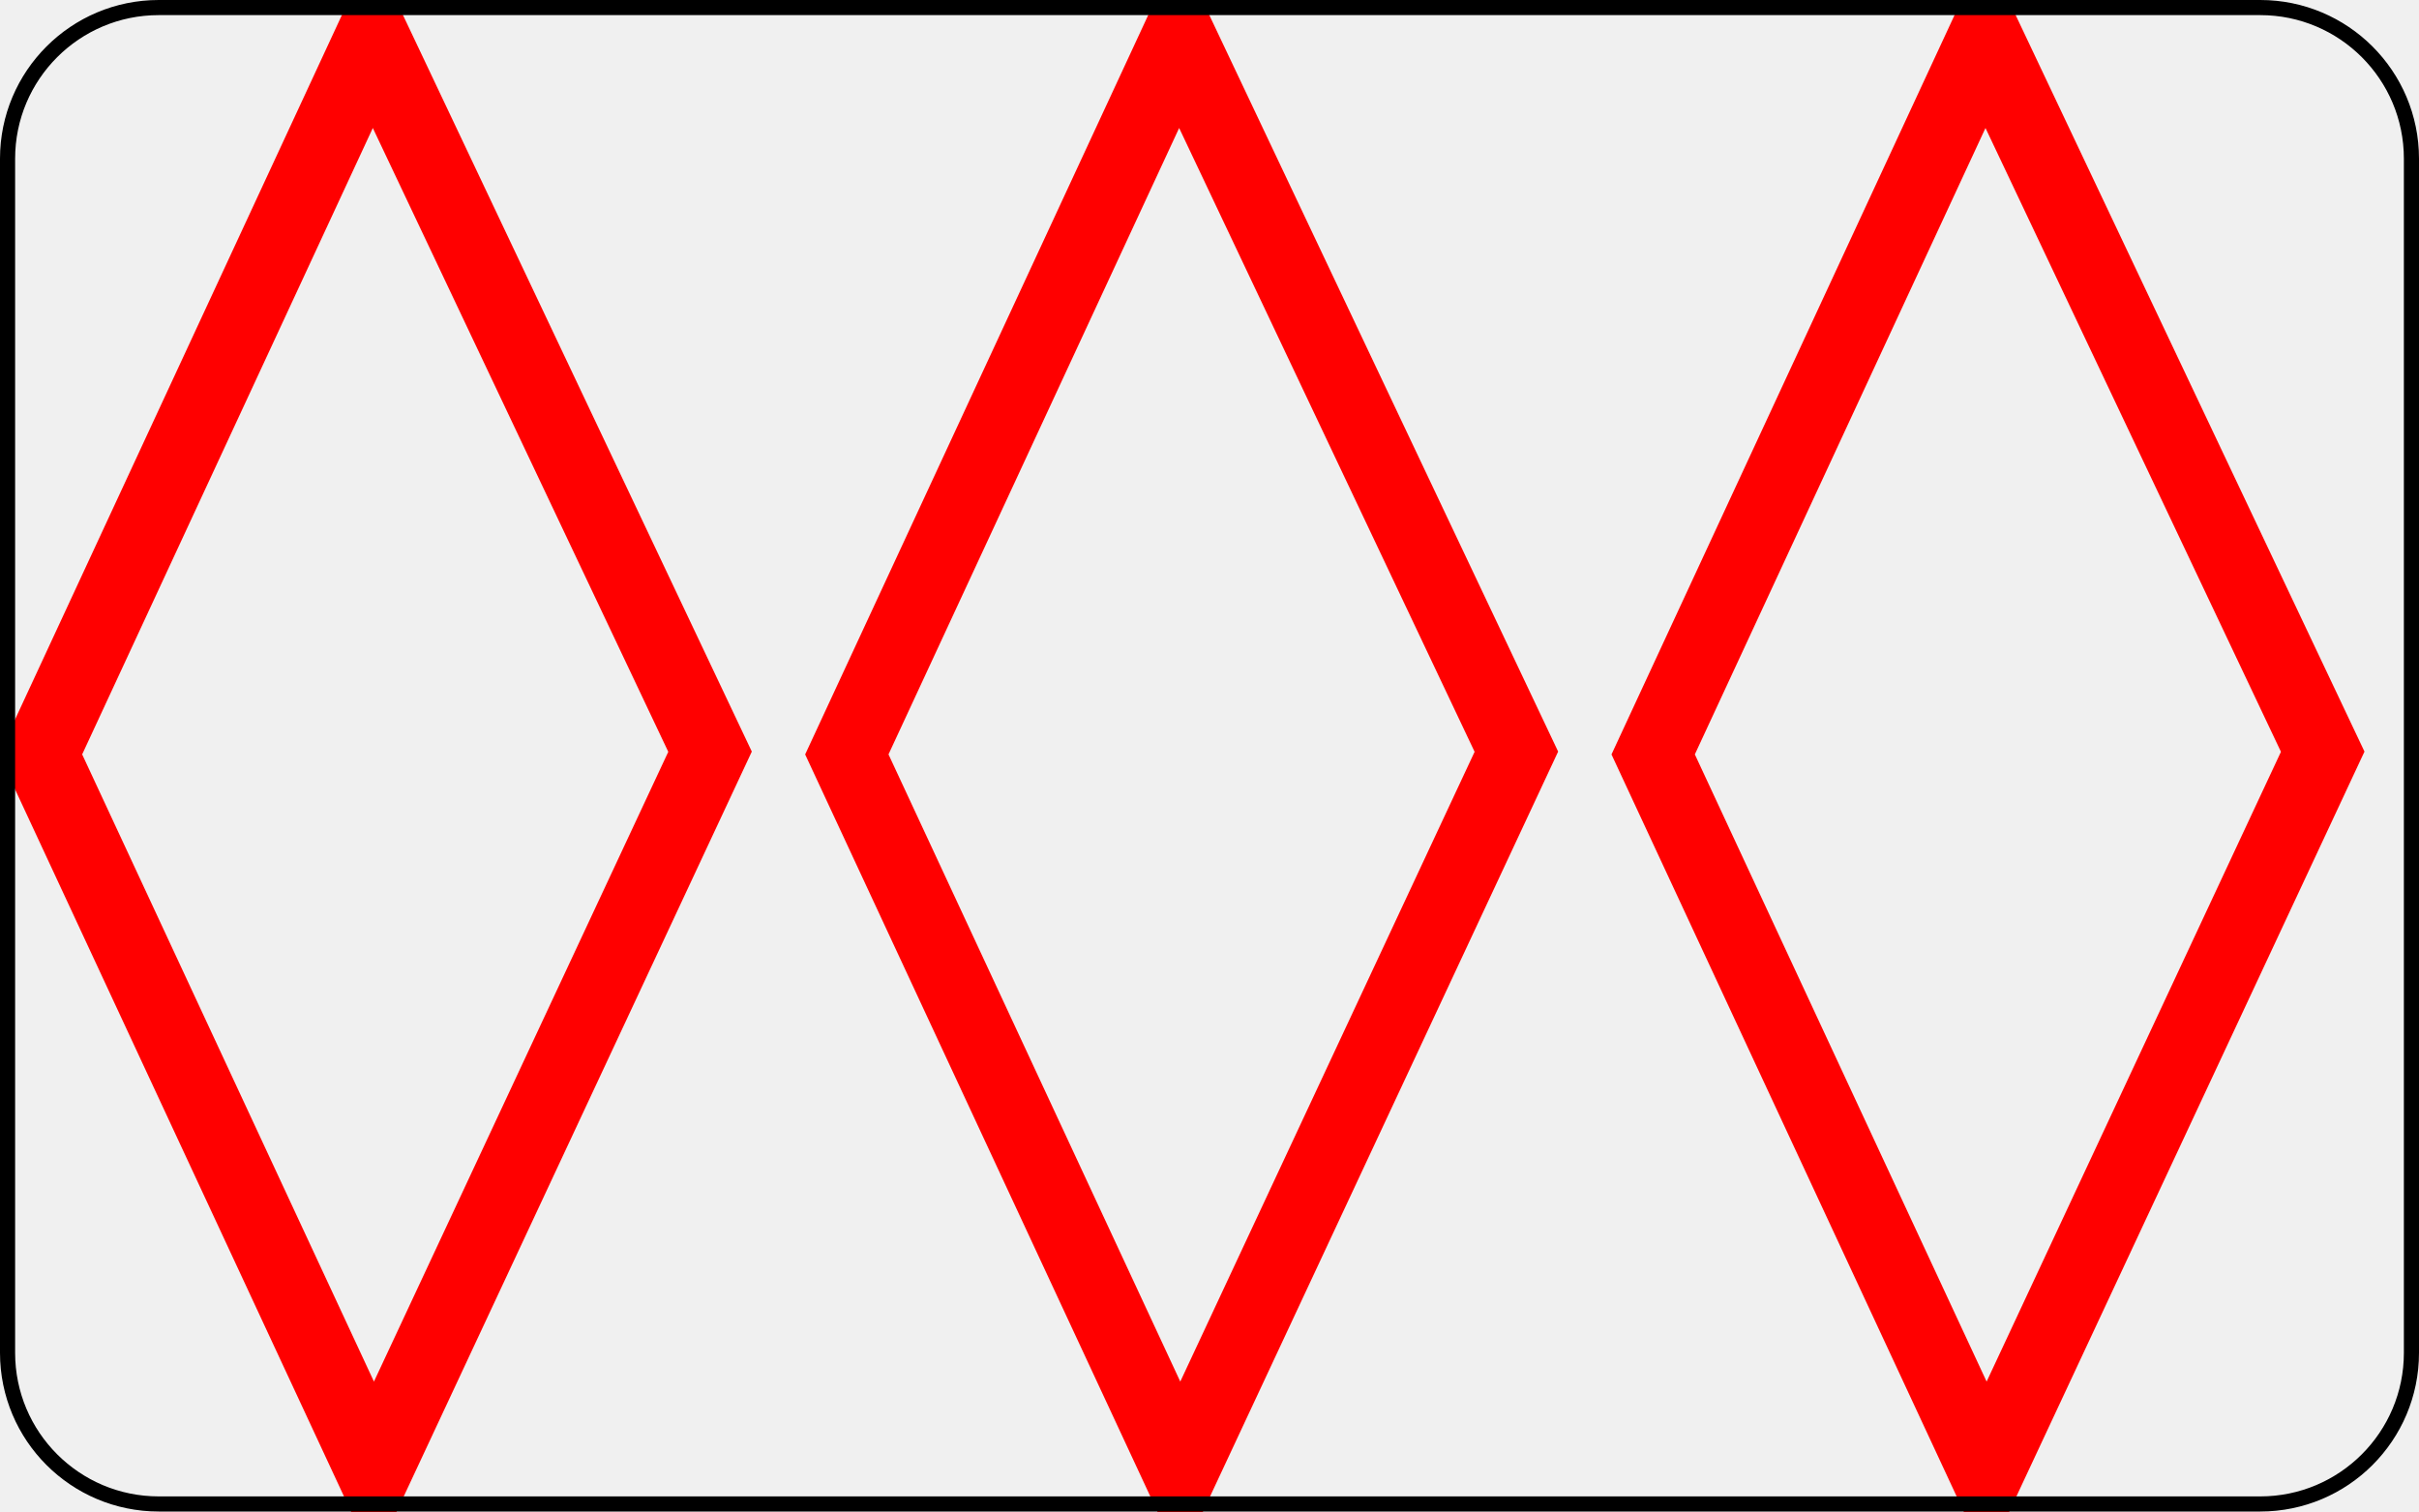
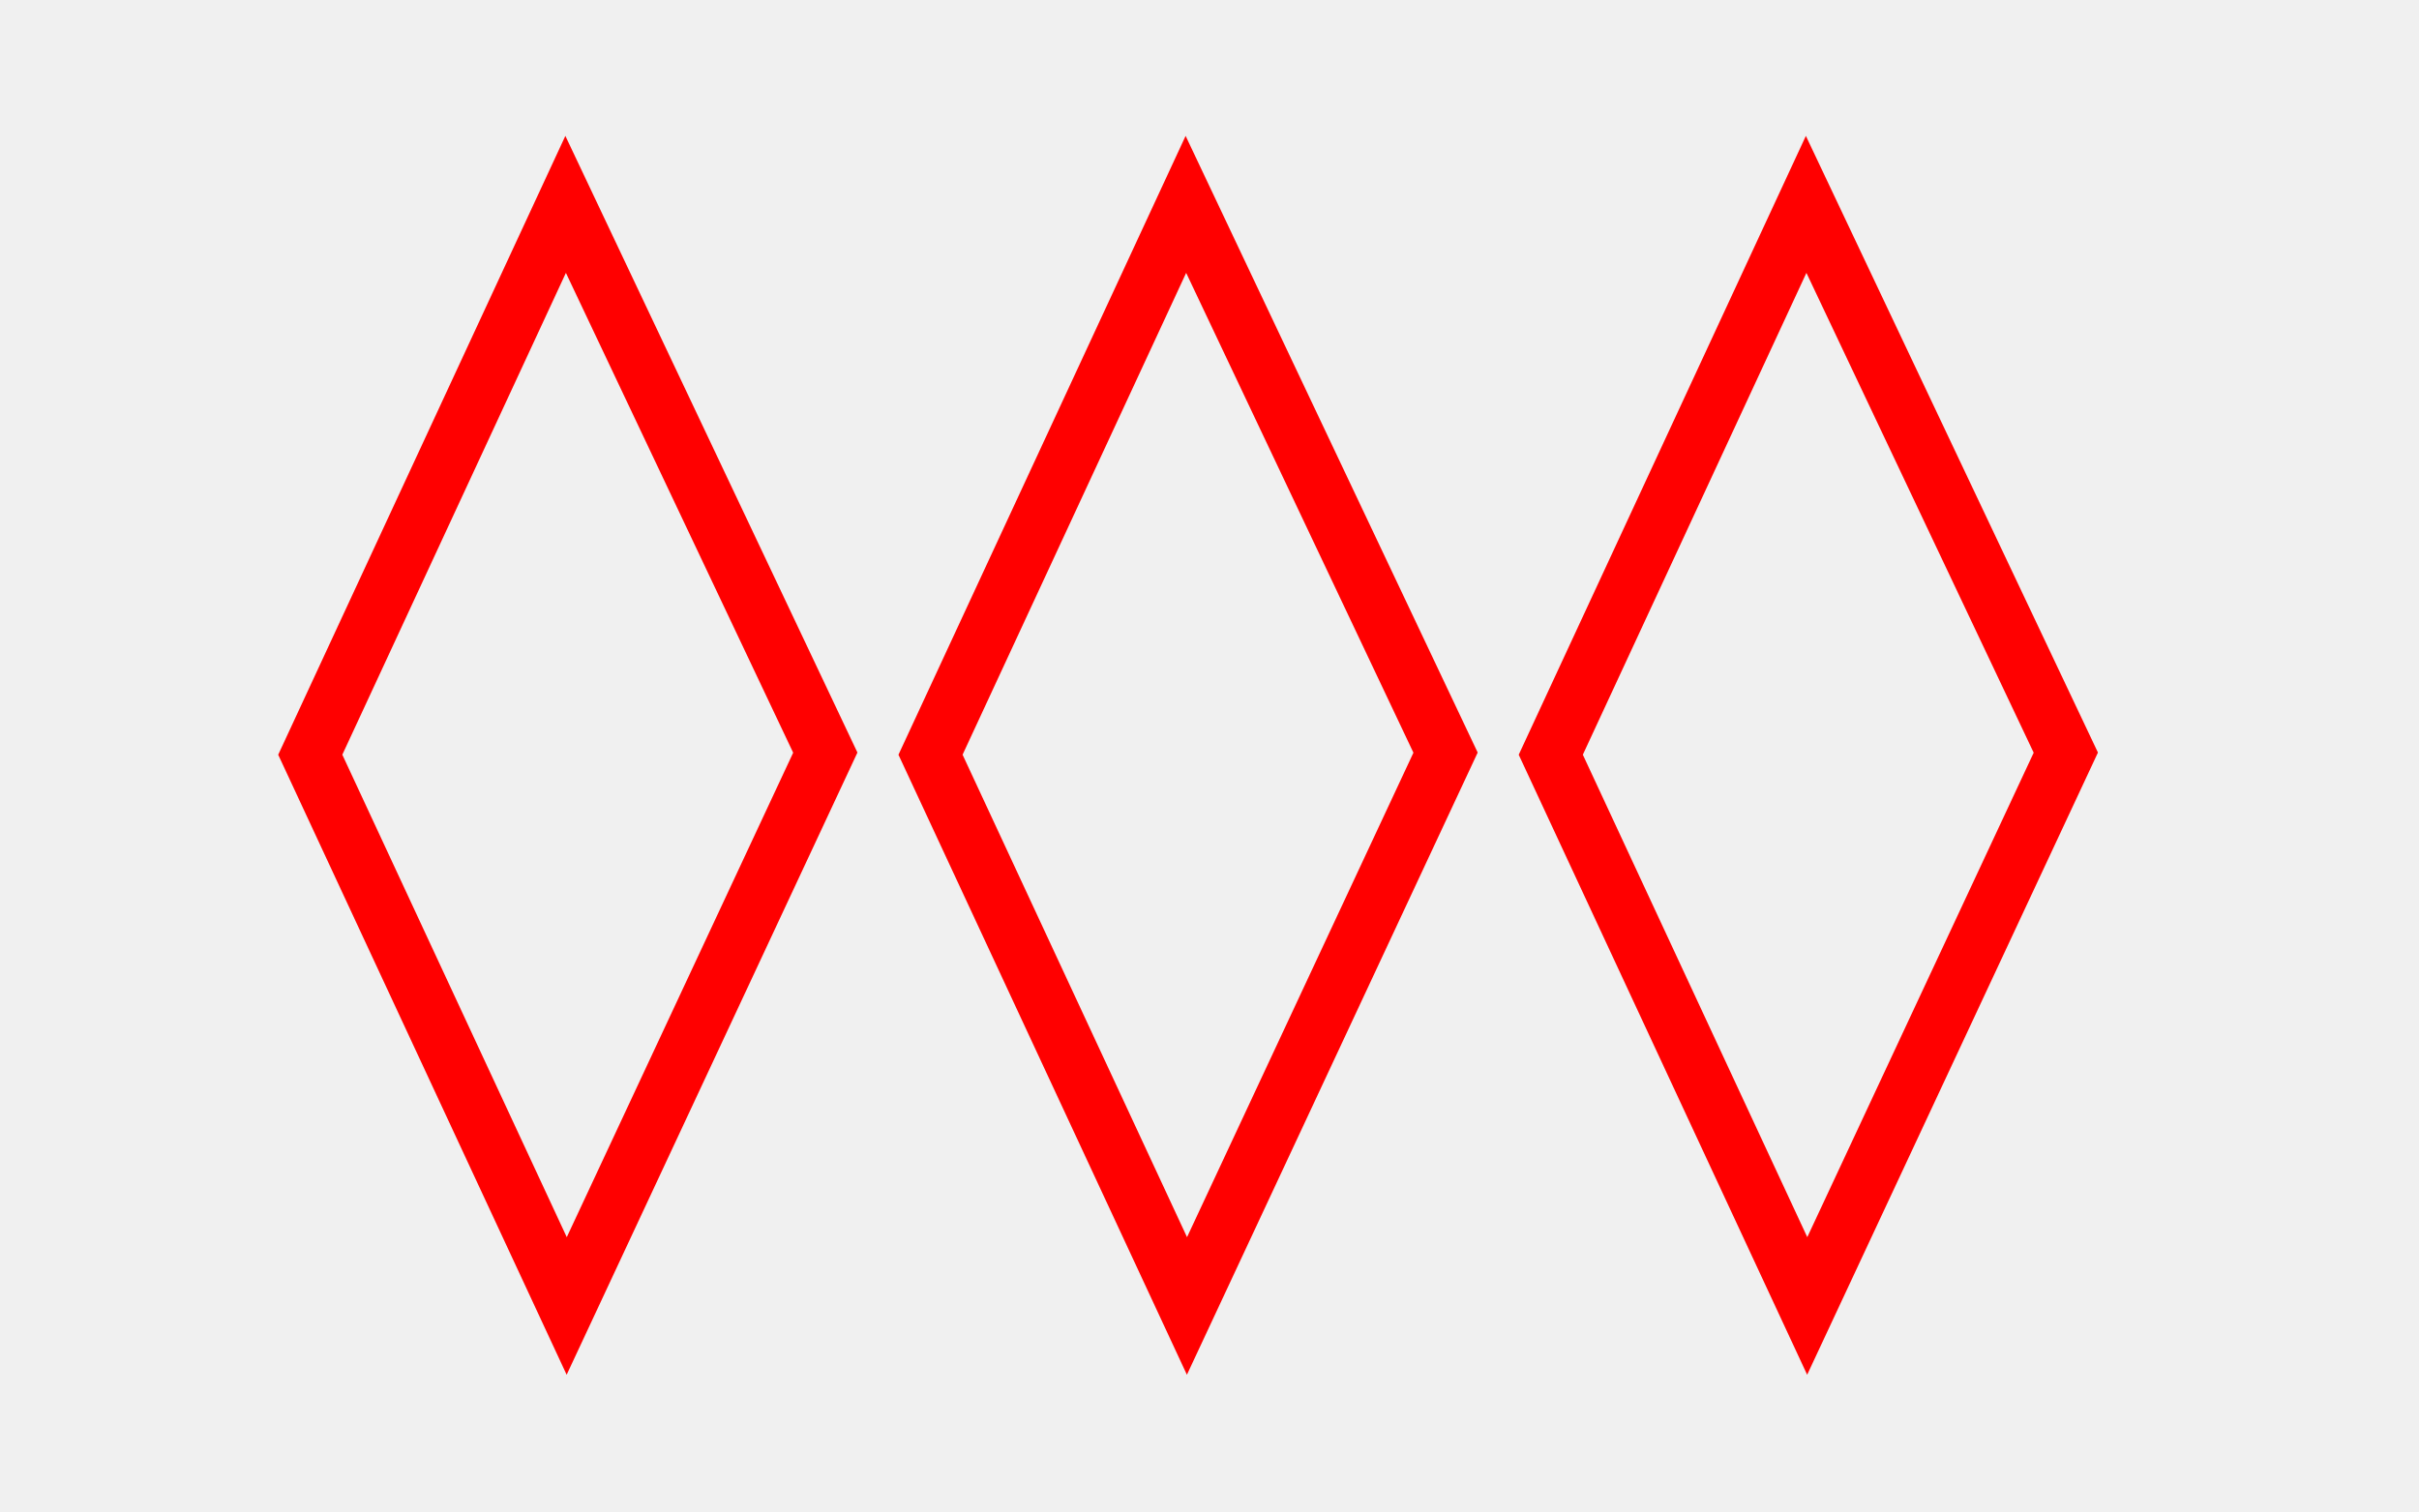
- <svg xmlns="http://www.w3.org/2000/svg" width="160.0" height="100.0" viewBox="0 0 320.0 200.0">
+ <svg xmlns="http://www.w3.org/2000/svg" width="160.0" height="100.0" viewBox="-30.0 -30.0 380.0 260.0">
  <defs>
    <path id="squiggle" d="m67.893,12.747c43.231,-6.717 107.353,6.61 121.029,58.746c13.676,52.137 -44.849,161.467 -45.071,204.651c4.566,56.96 83.805,87.929 22.33,105.806c-61.476,17.877 -126.122,-1.855 -143.733,-41.934c-17.61,-40.079 49.275,-120.109 46.148,-188.092c-3.126,-67.983 -21.874,-70.257 -49.613,-80.177c-27.739,-9.92 5.679,-52.283 48.91,-59z" />
    <path id="oval" d="m11.5,95.867c0,-44.557 37.443,-82 82,-82l12,0c44.557,0 82,37.443 82,82l0,206.133c0,44.557 -37.443,82 -82,82l-12,0c-44.557,0 -82,-37.443 -82,-82l0,-206.133z" />
    <path id="diamond" d="m98.545,10.312l-87.83,189.331l88.201,189.644l88.942,-190.363l-89.313,-188.612z" />
    <pattern id="pattern-stripe" width="2" height="20" patternUnits="userSpaceOnUse">
      <rect width="2" height="8" fill="#fff" />
    </pattern>
    <mask id="mask-stripe">
      <rect x="0" y="0" width="200" height="400" fill="url(#pattern-stripe)" />
    </mask>
  </defs>
  <use href="#diamond" transform="translate(0.0, 0) scale(0.5)" fill="none" stroke="#FF0000" stroke-width="20" />
  <use href="#diamond" transform="translate(106.6667, 0) scale(0.5)" fill="none" stroke="#FF0000" stroke-width="20" />
  <use href="#diamond" transform="translate(213.3333, 0) scale(0.5)" fill="none" stroke="#FF0000" stroke-width="20" />
-   <rect x="1.0" y="1.0" width="318.0" height="198.0" rx="20.0" ry="20.0" fill="none" stroke="black" stroke-width="2" />
</svg>
